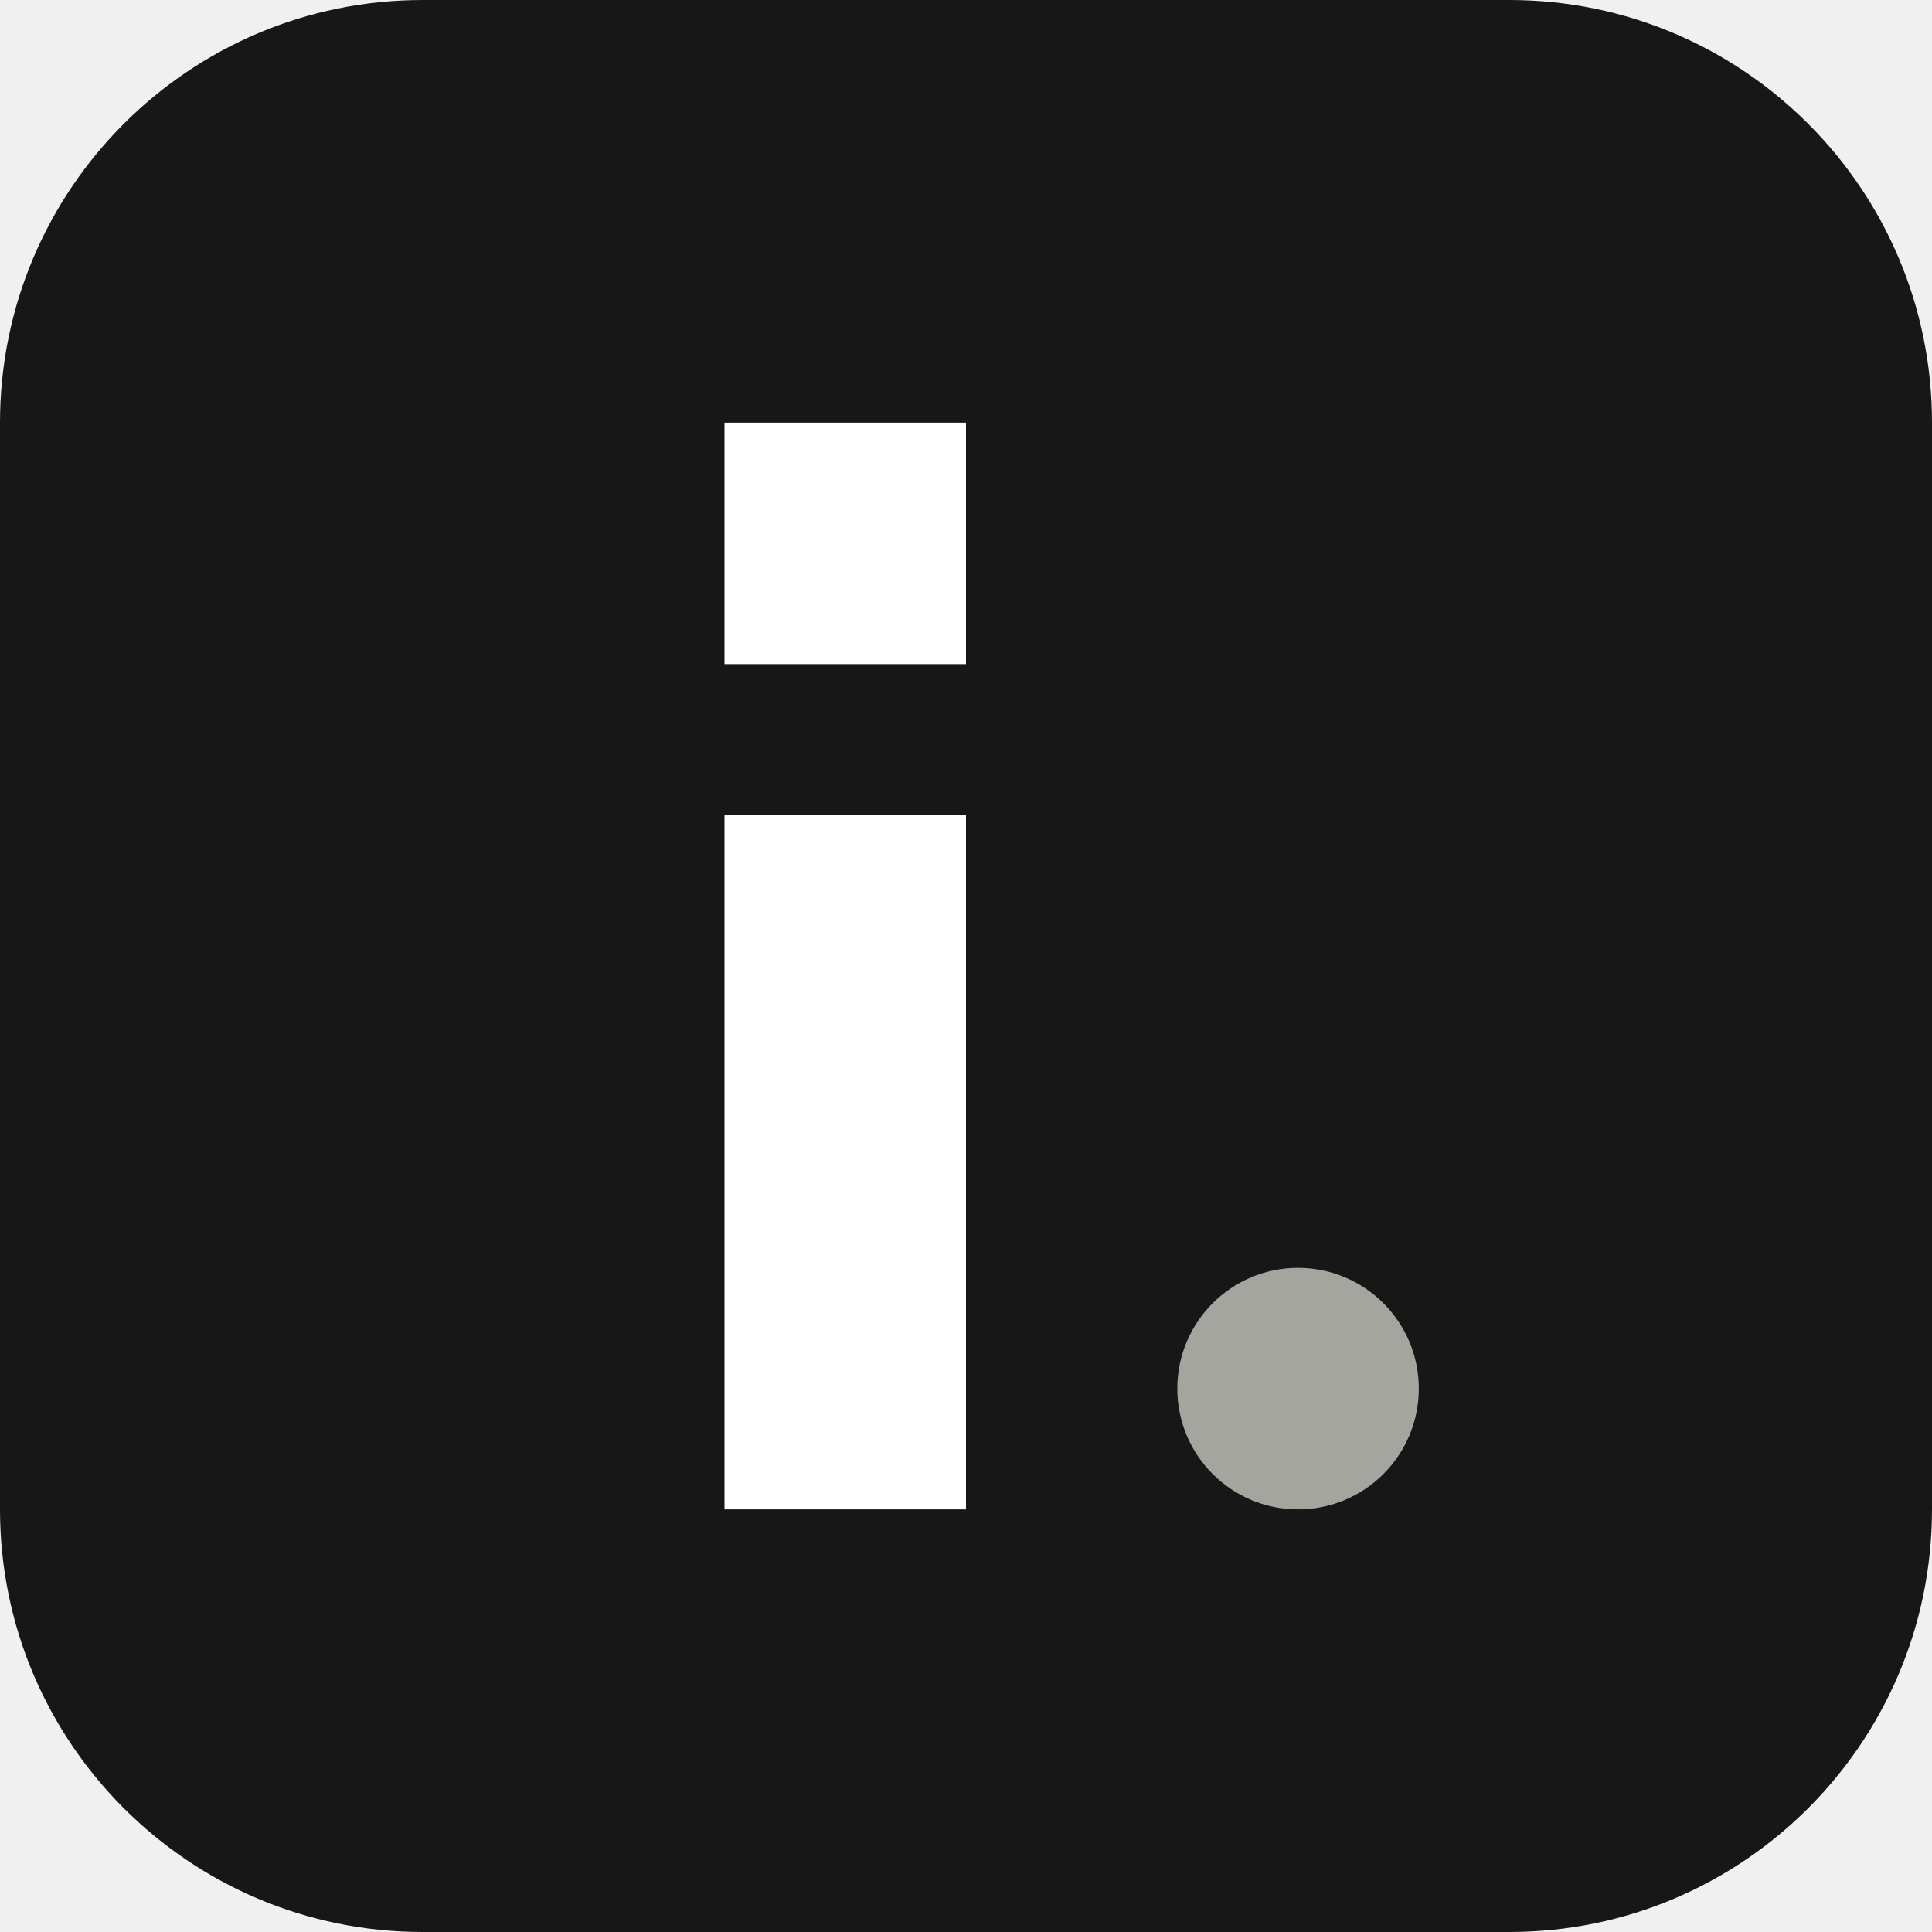
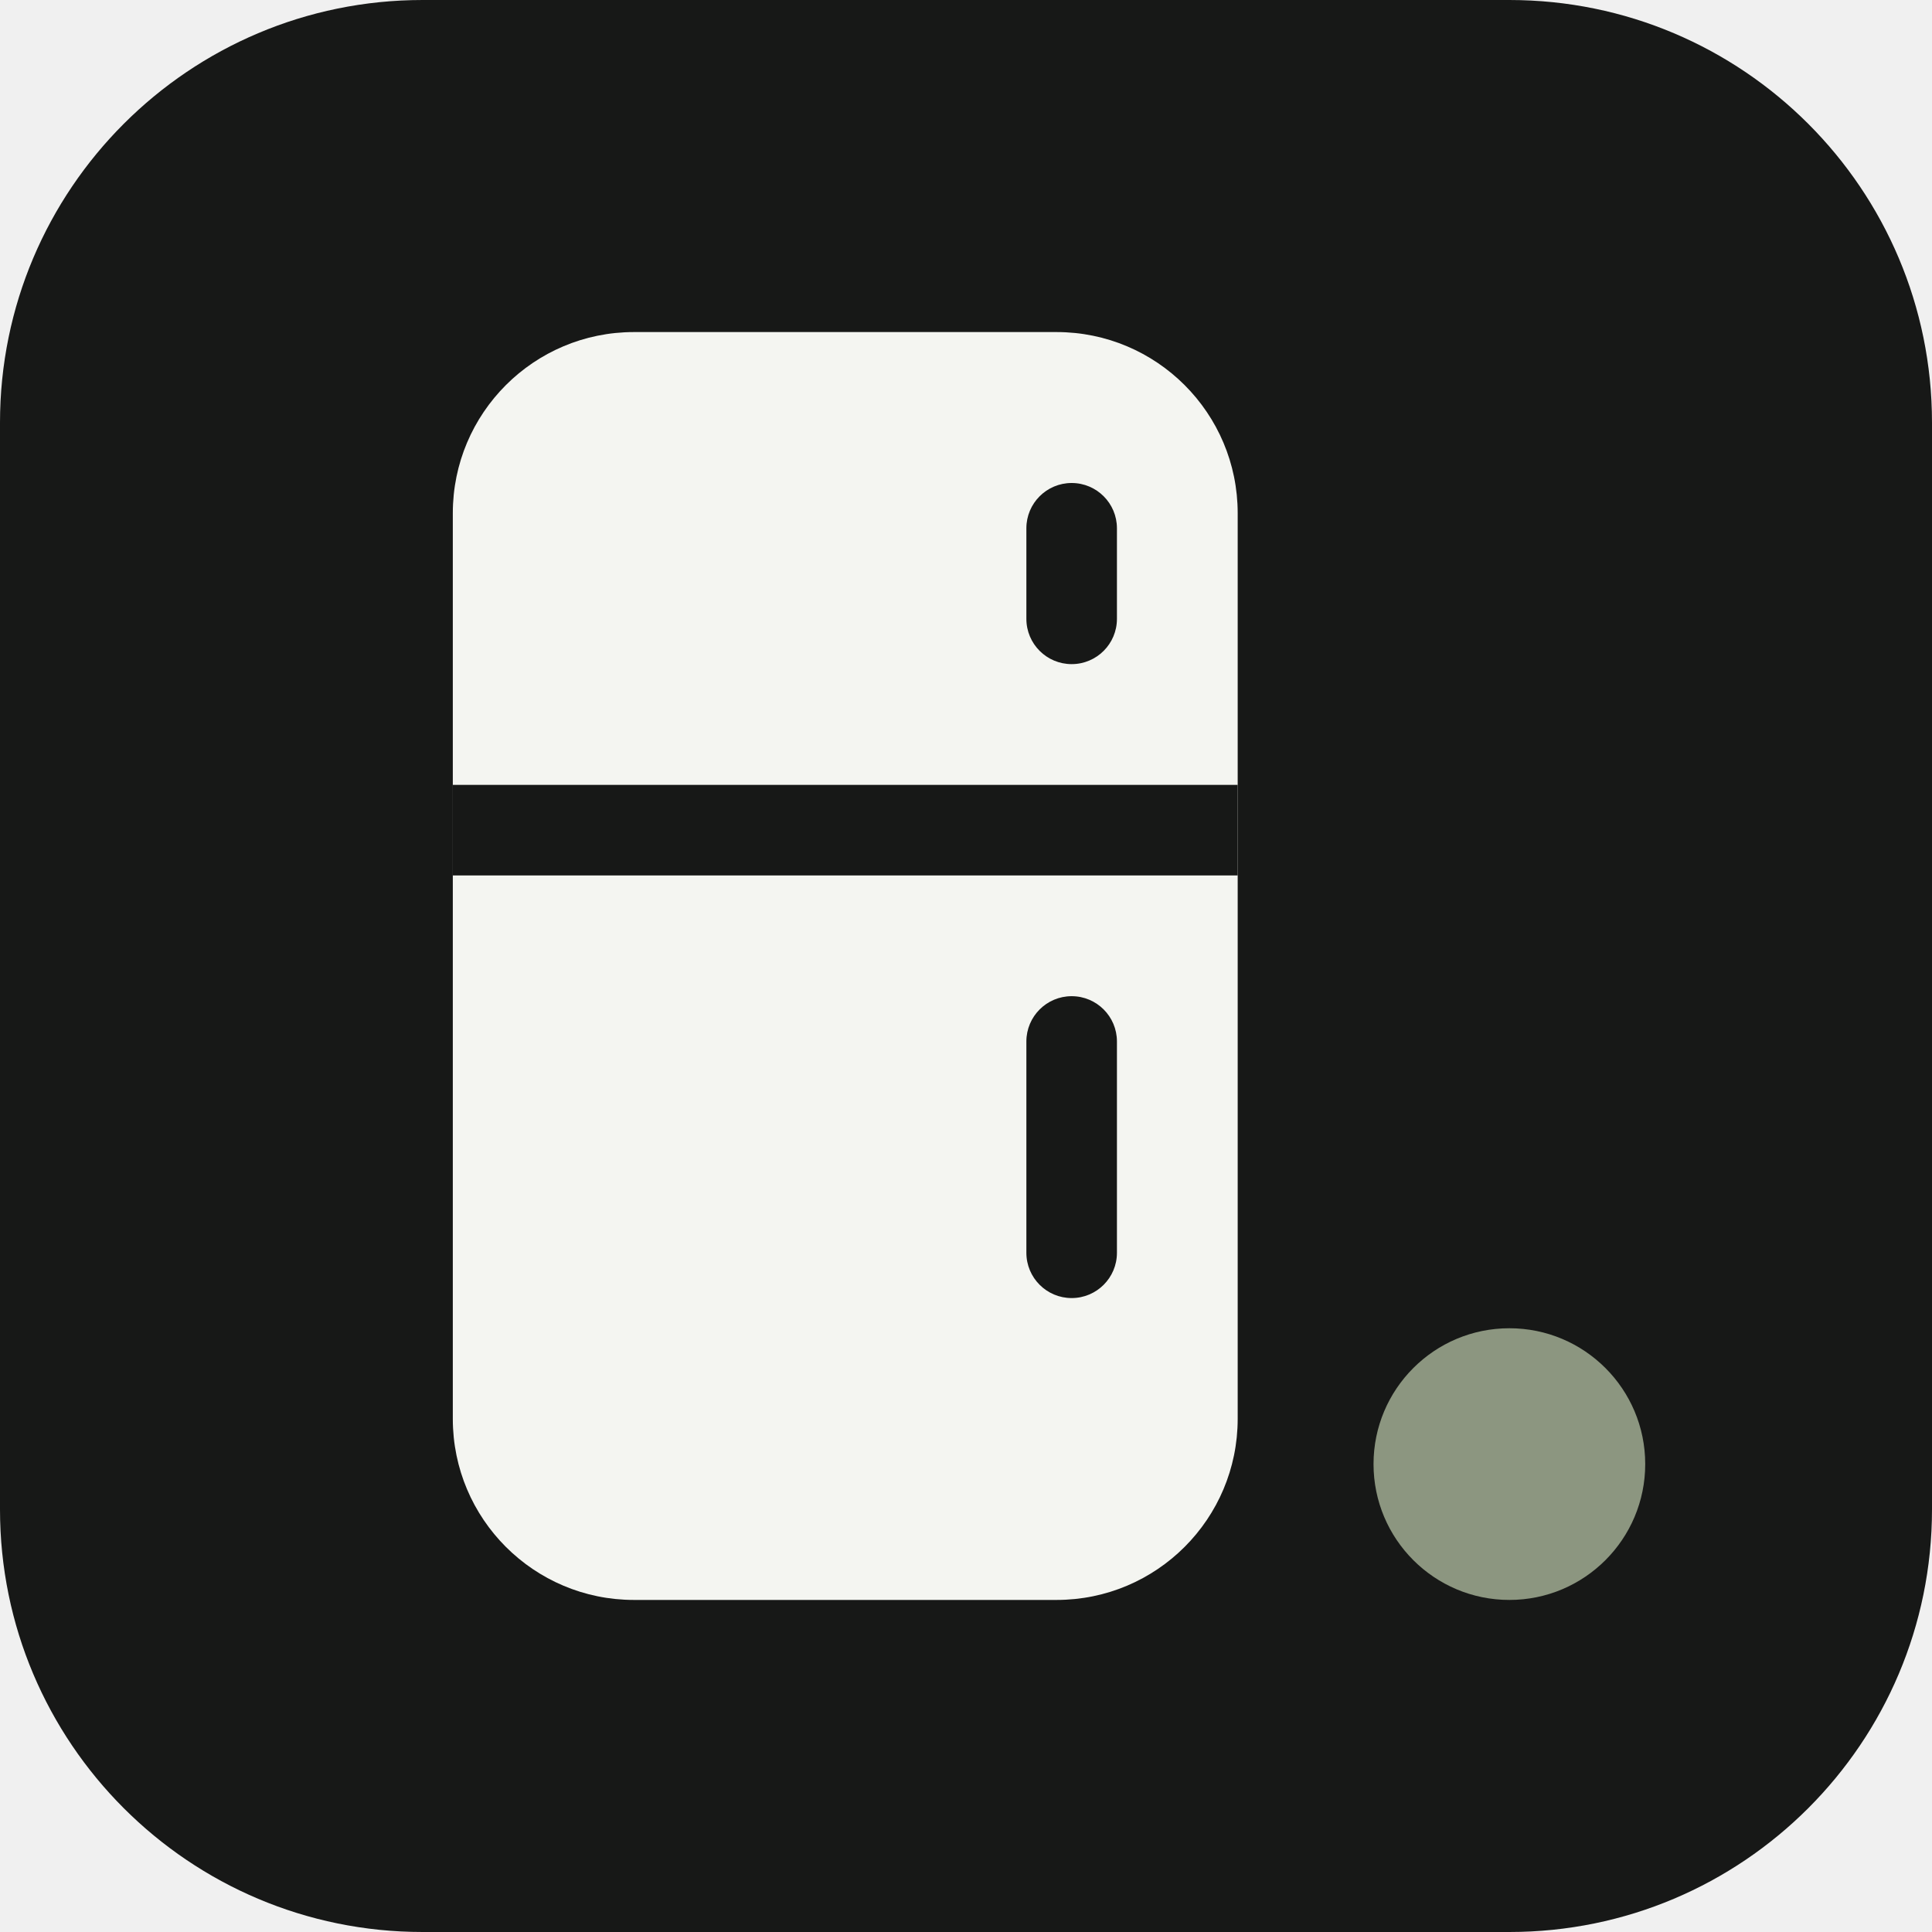
<svg xmlns="http://www.w3.org/2000/svg" viewBox="0 0 64 64">
-   <rect width="64" height="64" rx="14" fill="#171717" />
-   <path d="M24 27h8v23h-8zm0-13h8v8h-8z" fill="#fff" />
-   <circle cx="43" cy="46" r="4" fill="#a5a5a0" />
+   <rect width="64" height="64" rx="14" fill="#171817" />
+   <rect x="15" y="11" width="26" height="42" rx="6" fill="#f4f5f1" />
+   <path d="M15 26h26v3H15z" fill="#171817" />
+   <rect x="34" y="16" width="3" height="6" rx="1.5" fill="#171817" />
+   <rect x="34" y="33" width="3" height="10" rx="1.5" fill="#171817" />
+   <circle cx="50" cy="48.5" r="4.5" fill="#8c9680" />
</svg>
